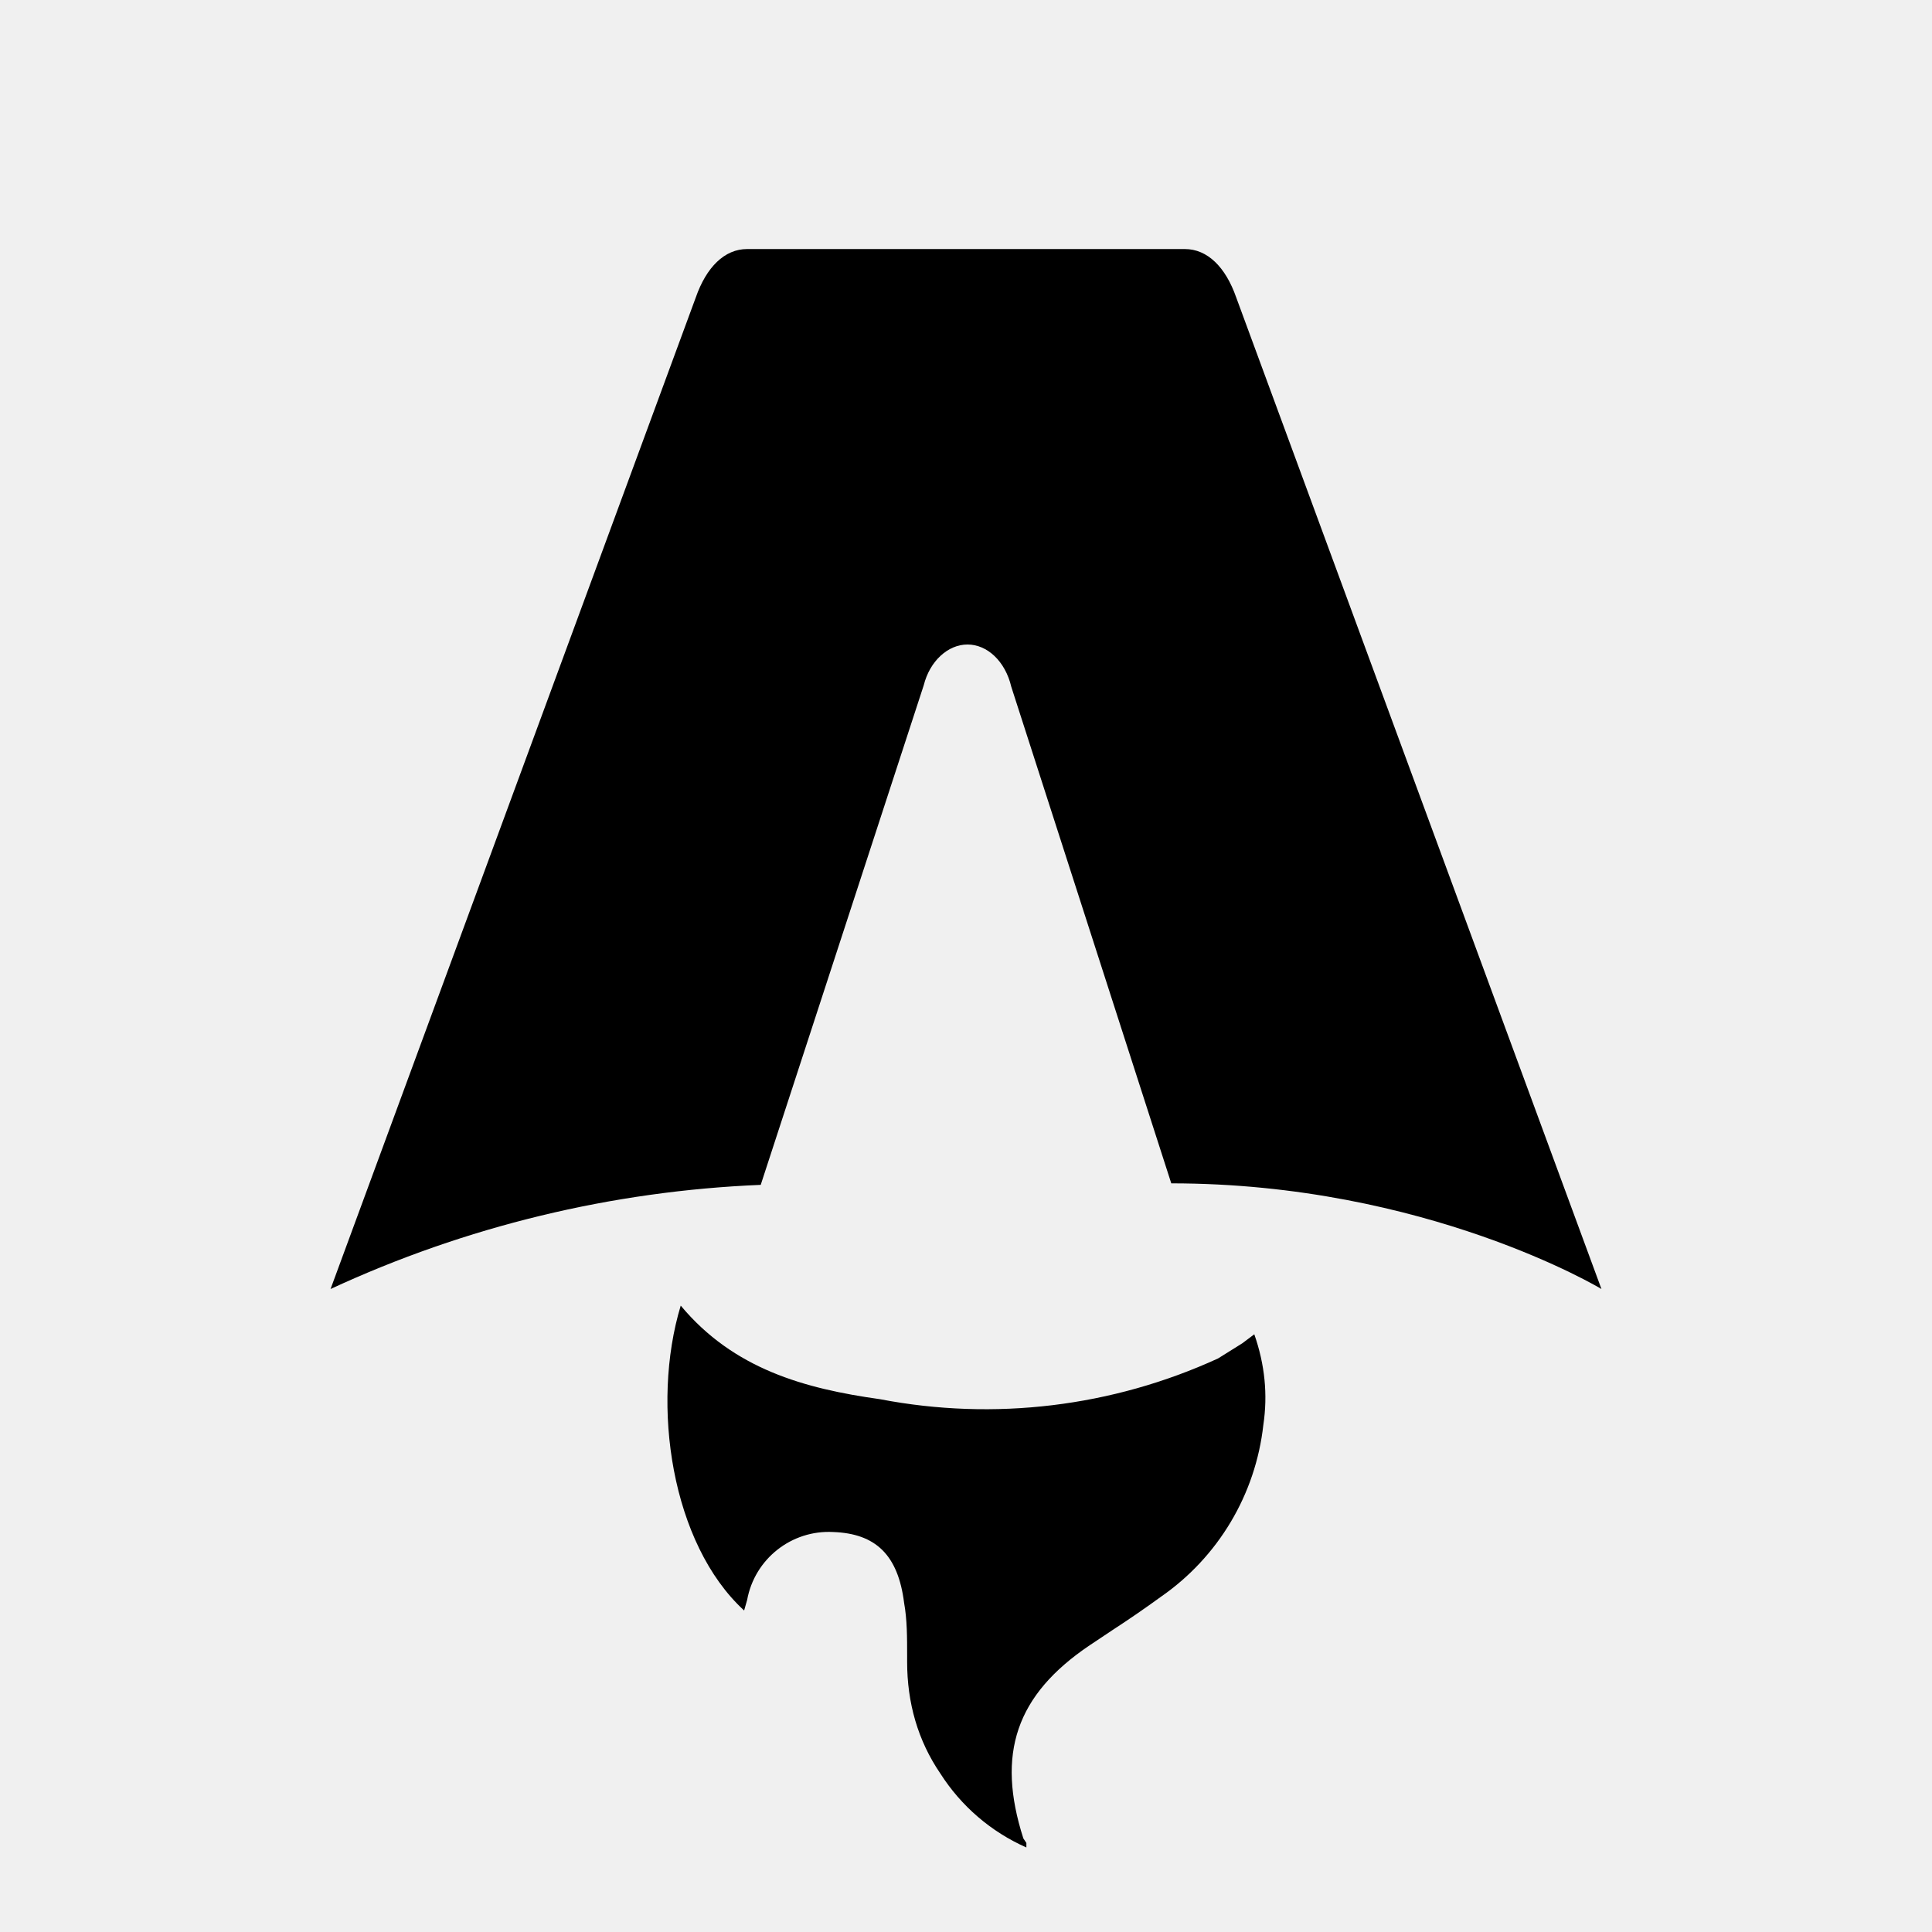
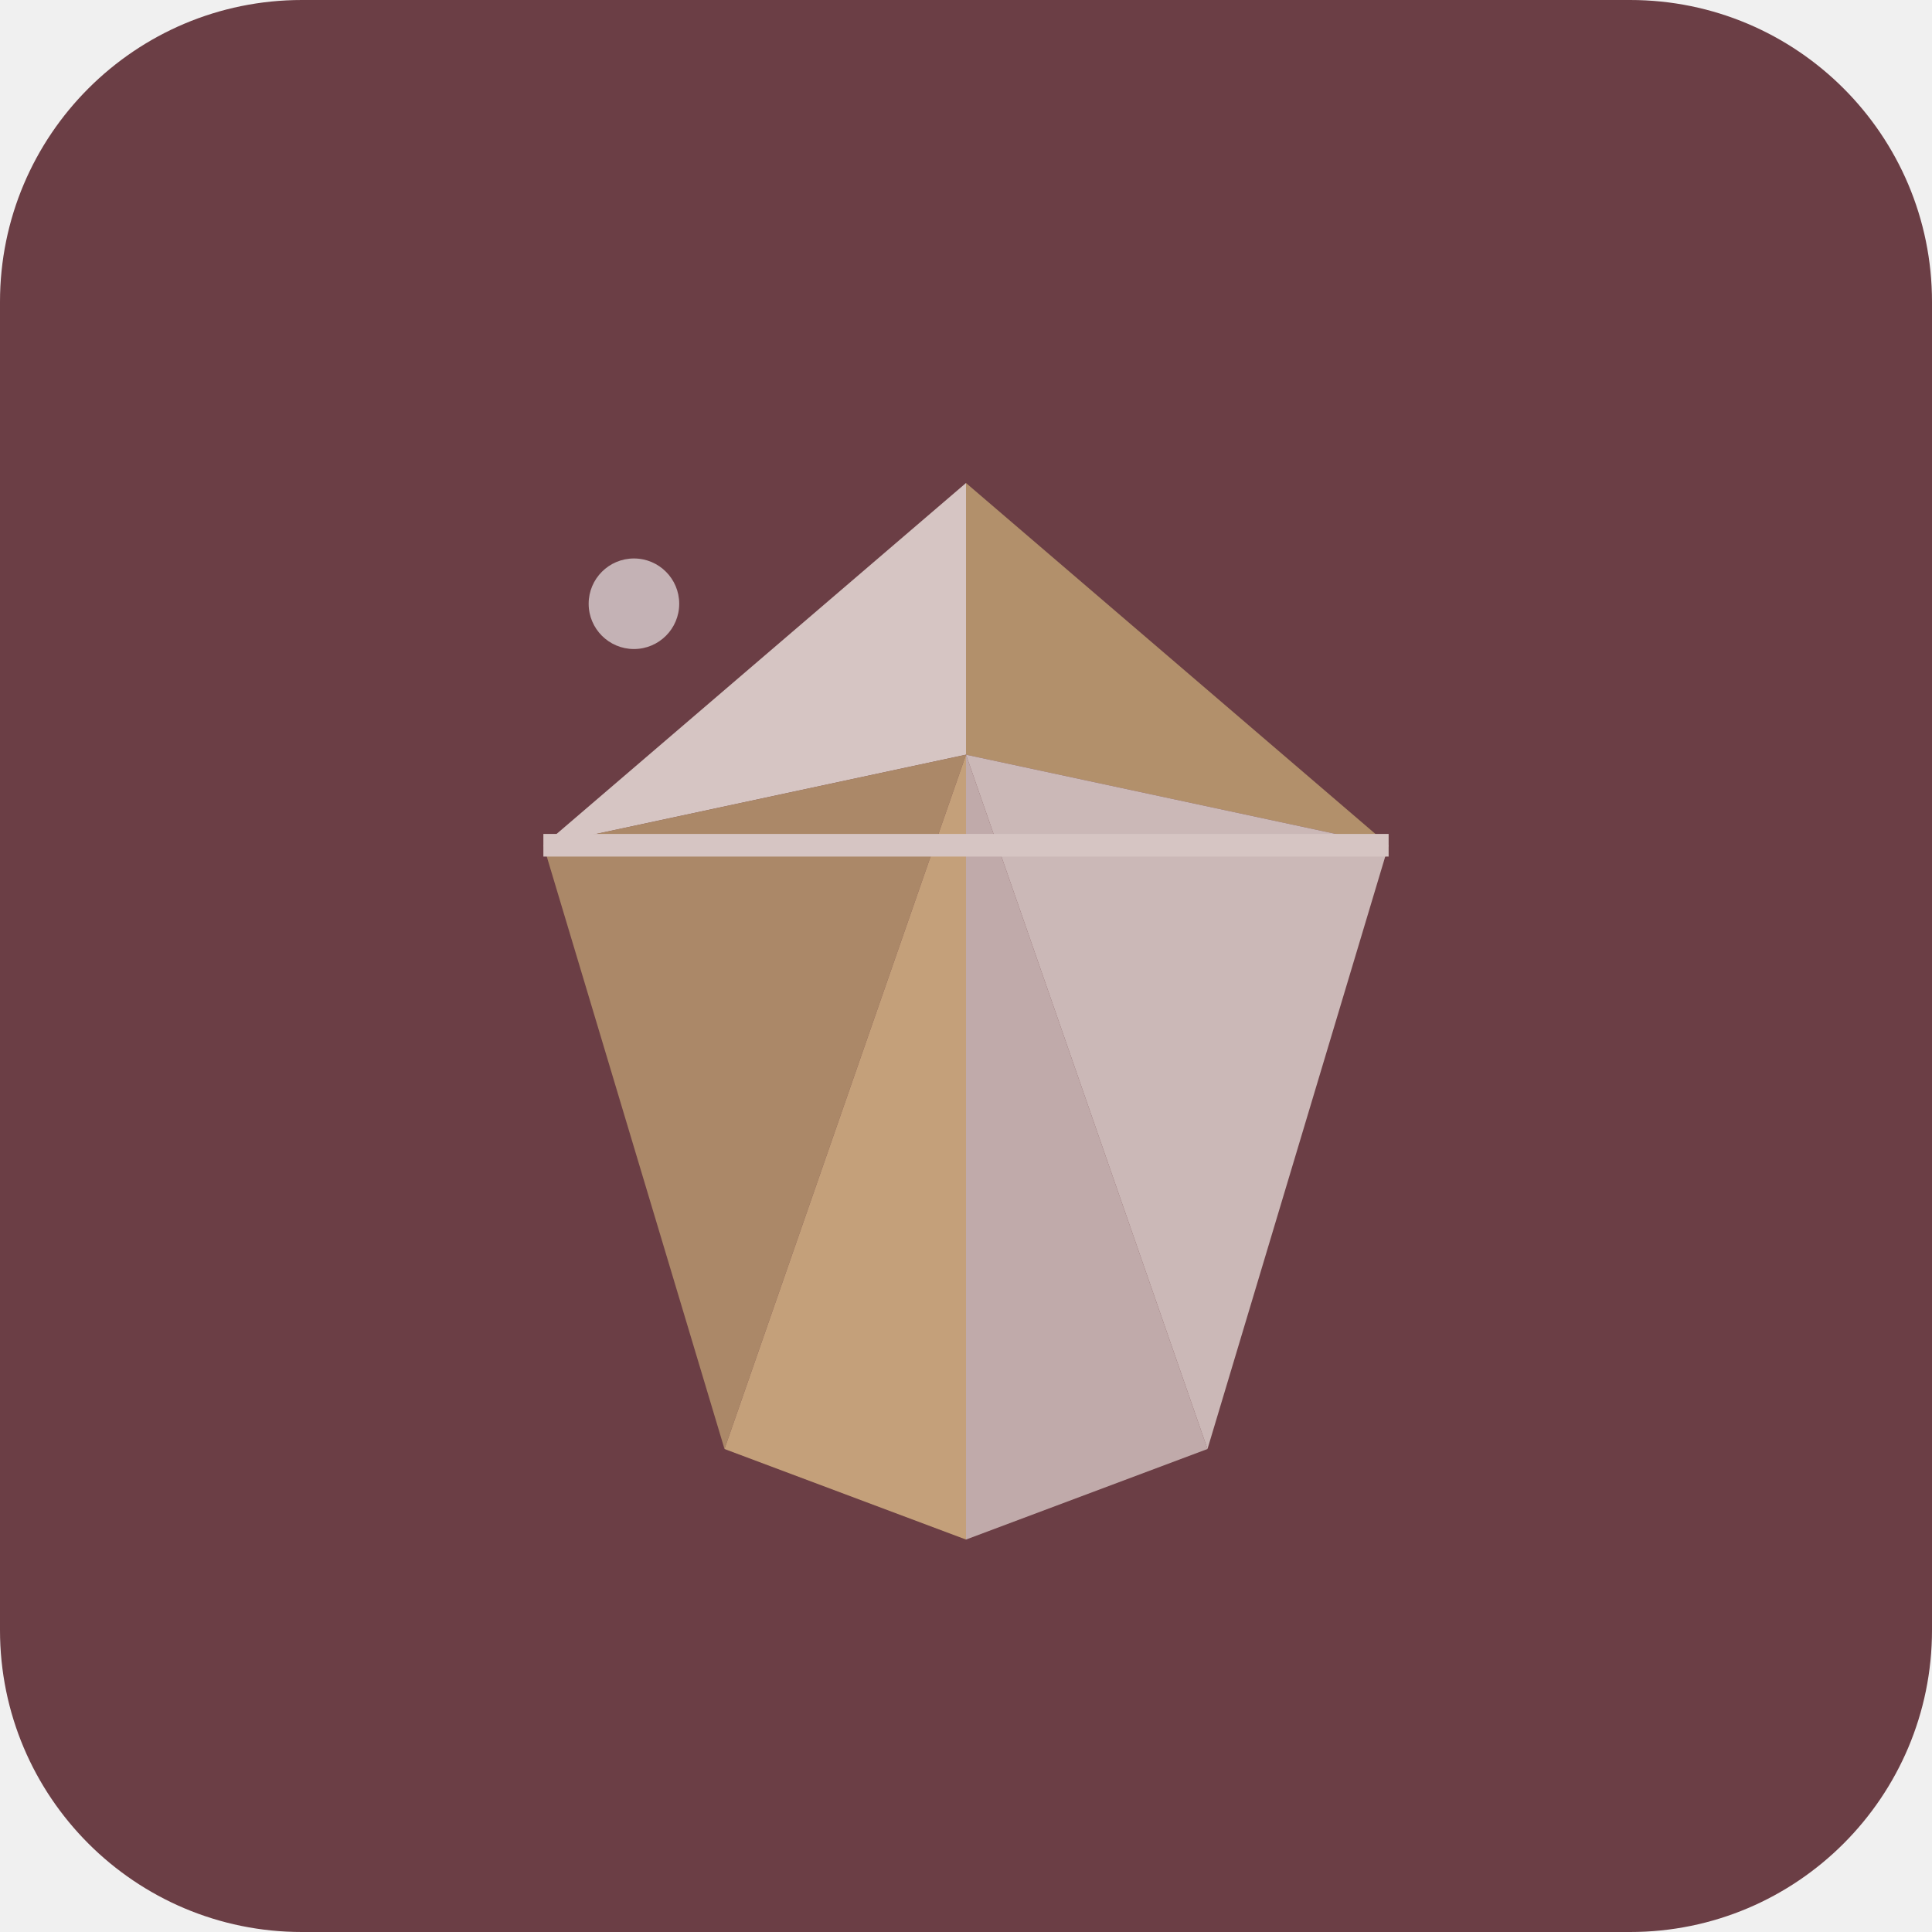
- <svg xmlns="http://www.w3.org/2000/svg" fill="none" viewBox="0 0 128 128">
-   <path d="M50.4 78.5a75.1 75.1 0 0 0-28.5 6.9l24.2-65.7c.7-2 1.9-3.2 3.4-3.2h29c1.5 0 2.7 1.2 3.4 3.2l24.2 65.7s-11.6-7-28.5-7L67 45.5c-.4-1.7-1.6-2.8-2.9-2.8-1.3 0-2.5 1.1-2.9 2.7L50.4 78.5Zm-1.1 28.2Zm-4.2-20.2c-2 6.6-.6 15.8 4.2 20.2a17.5 17.5 0 0 1 .2-.7 5.5 5.5 0 0 1 5.7-4.5c2.8.1 4.3 1.5 4.7 4.7.2 1.1.2 2.3.2 3.5v.4c0 2.7.7 5.2 2.2 7.4a13 13 0 0 0 5.7 4.9v-.3l-.2-.3c-1.8-5.6-.5-9.5 4.4-12.8l1.5-1a73 73 0 0 0 3.2-2.2 16 16 0 0 0 6.8-11.4c.3-2 .1-4-.6-6l-.8.6-1.6 1a37 37 0 0 1-22.4 2.7c-5-.7-9.7-2-13.2-6.2Z" />
-   <style>
-         path { fill: #000; }
-         @media (prefers-color-scheme: dark) {
-             path { fill: #FFF; }
-         }
-     </style>
+ <svg xmlns="http://www.w3.org/2000/svg" viewBox="0 0 128 128">
+   <rect width="128" height="128" rx="20" fill="#6b3e45" />
+   <g transform="translate(64,64)">
+     <polygon points="0,-32 -28,-8 0,-14" fill="#d6c5c3" />
+     <polygon points="0,-32 28,-8 0,-14" fill="#b2906b" />
+     <polygon points="-28,-8 0,-14 -16,32" fill="#b2906b" opacity="0.9" />
+     <polygon points="28,-8 0,-14 16,32" fill="#d6c5c3" opacity="0.9" />
+     <polygon points="0,-14 -16,32 0,38" fill="#c4a07a" />
+     <polygon points="0,-14 16,32 0,38" fill="#d6c5c3" opacity="0.8" />
+     <line x1="-28" y1="-8" x2="28" y2="-8" stroke="#d6c5c3" stroke-width="1.5" />
+     <circle cx="-22" cy="-24" r="3" fill="white" opacity="0.6" />
+   </g>
</svg>
